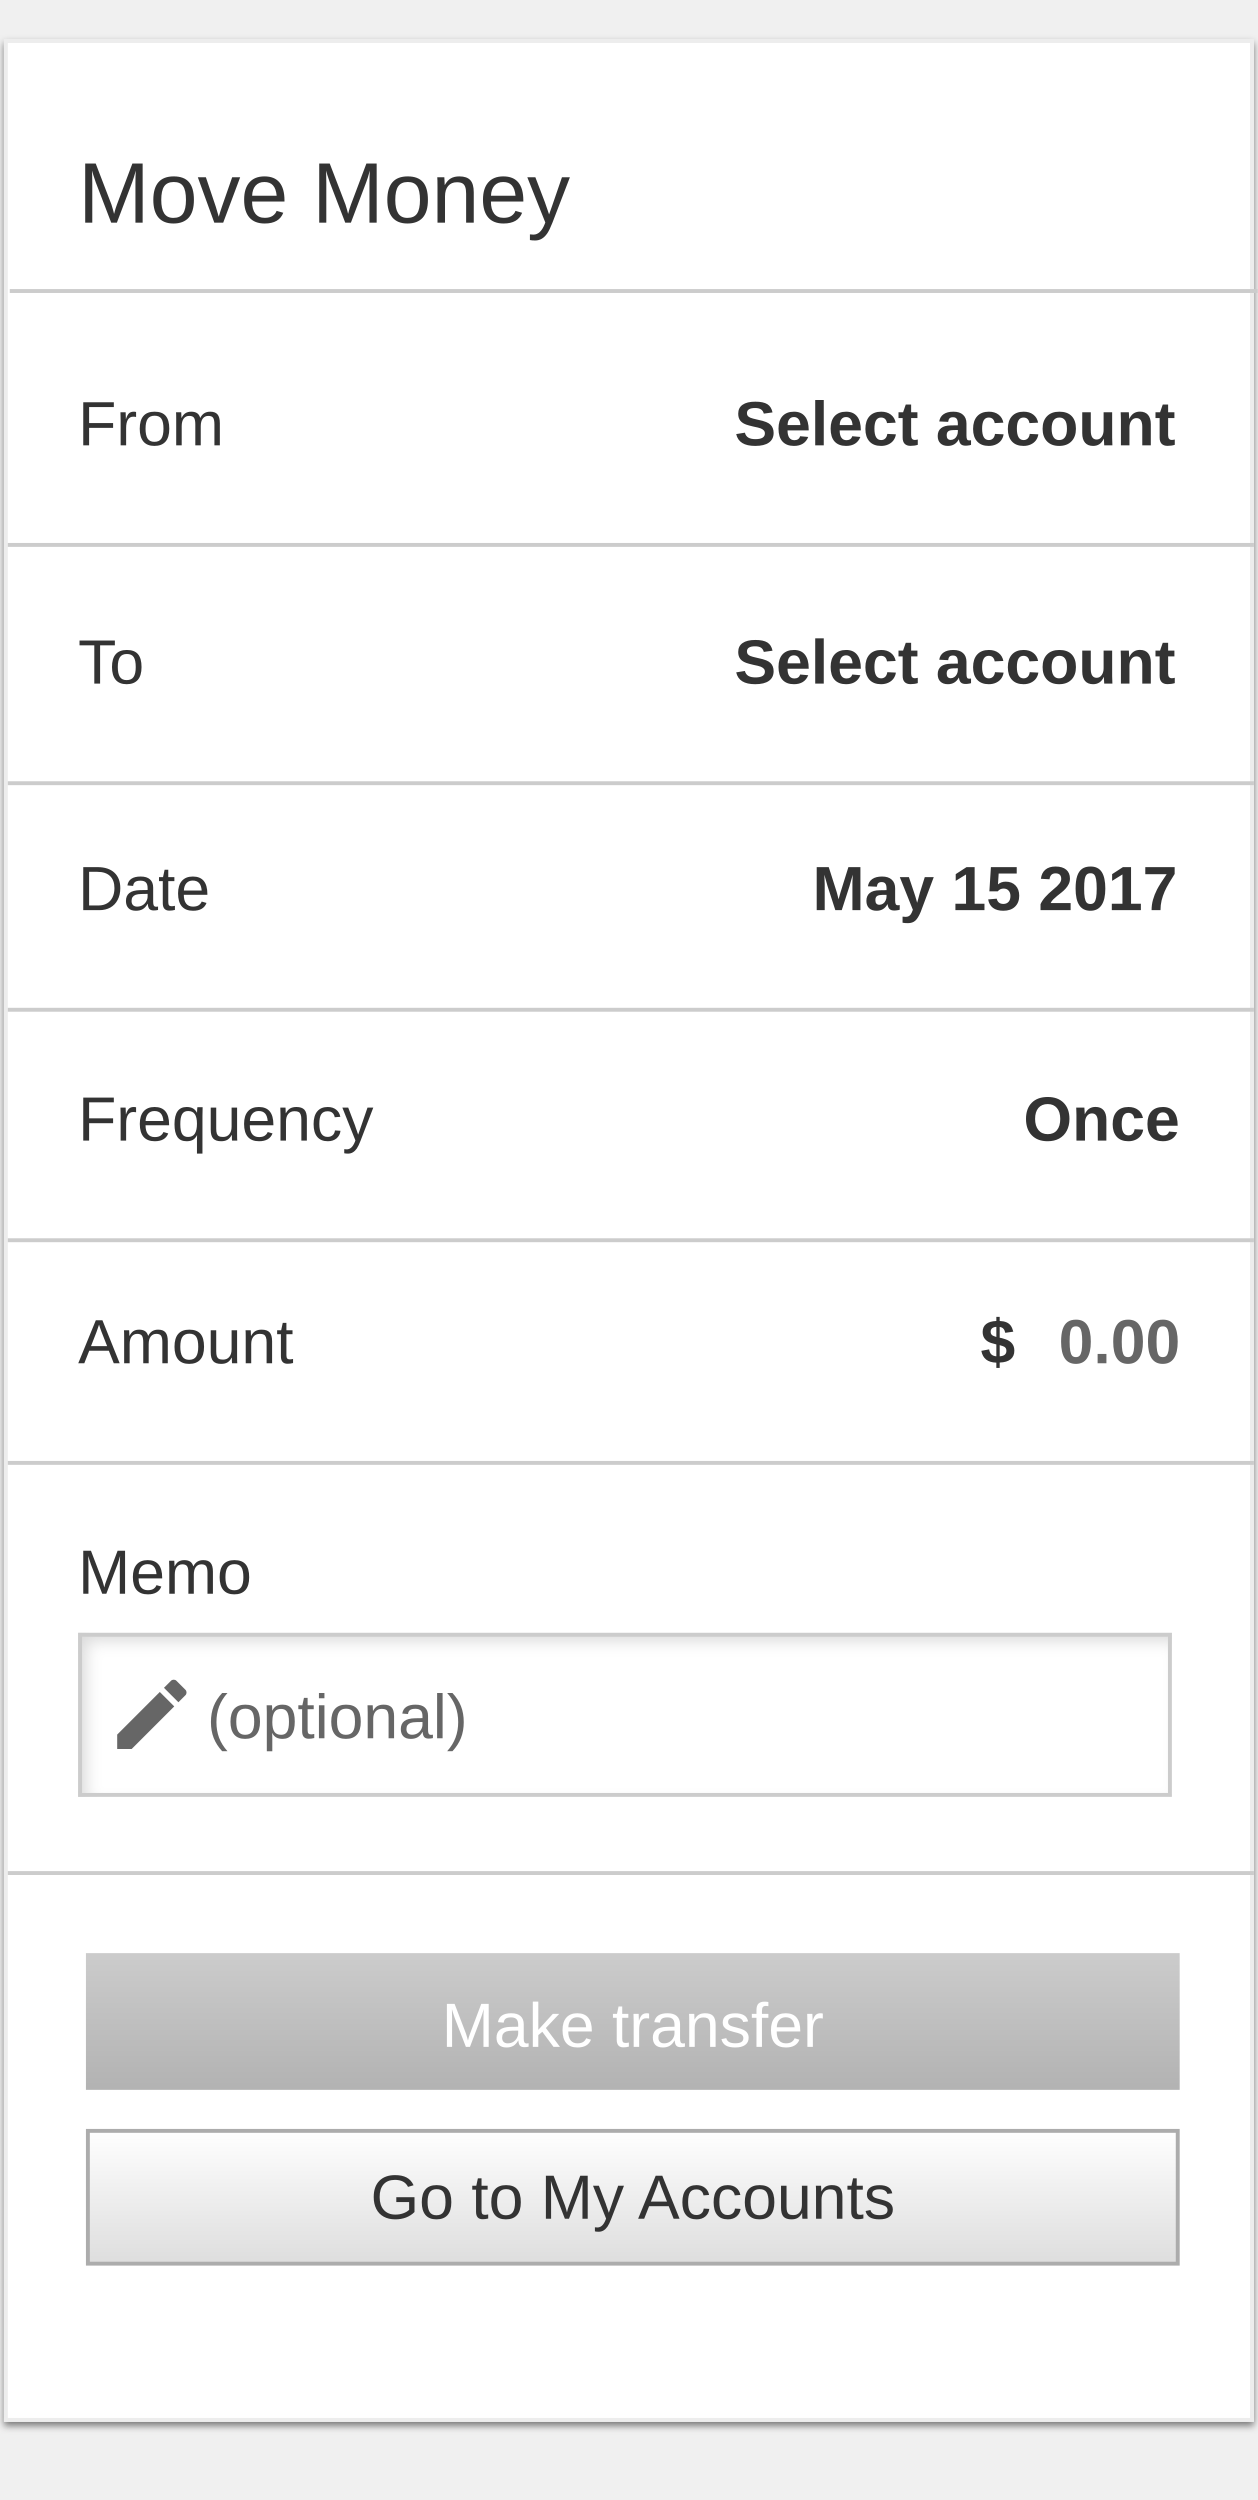
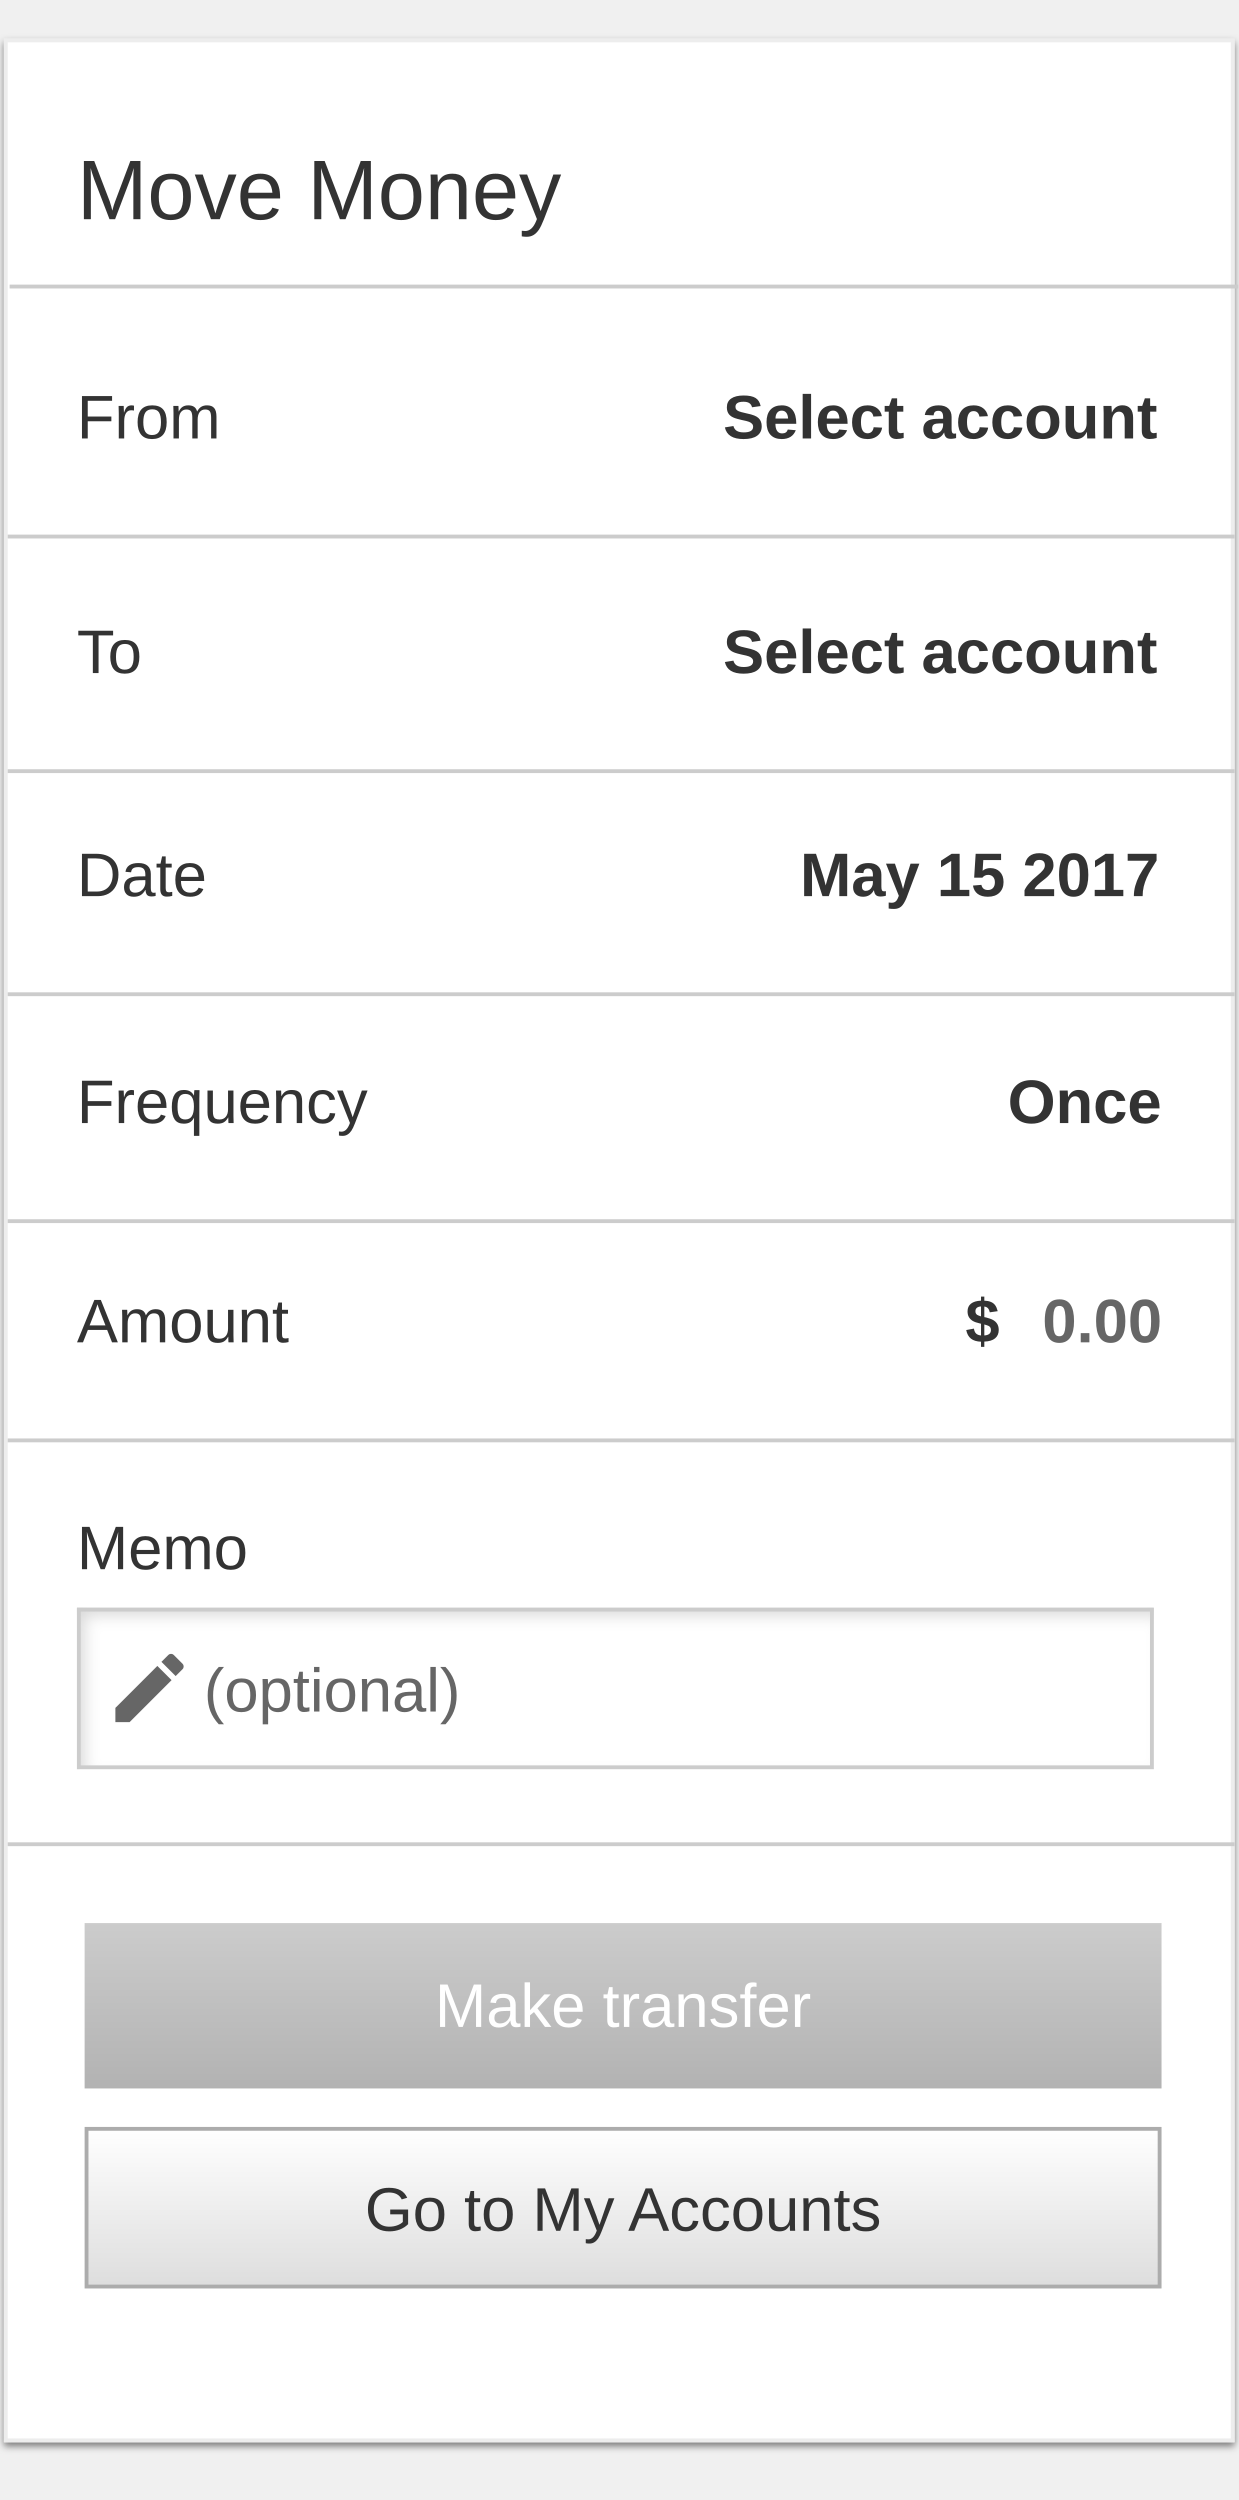
- <svg xmlns="http://www.w3.org/2000/svg" xmlns:xlink="http://www.w3.org/1999/xlink" width="322px" height="640px" viewBox="0 0 322 640" version="1.1" style="background: #EDEDED;">
+ <svg xmlns="http://www.w3.org/2000/svg" xmlns:xlink="http://www.w3.org/1999/xlink" width="322px" height="650px" viewBox="0 0 322 650" version="1.1" style="background: #EDEDED;">
  <defs>
-     <rect id="path-1" x="1" y="10" width="320" height="610" />
+     <rect id="path-1" x="1" y="10" width="320" height="625" />
    <filter x="-50%" y="-50%" width="200%" height="200%" filterUnits="objectBoundingBox" id="filter-2">
      <feOffset dx="0" dy="1" in="SourceAlpha" result="shadowOffsetOuter1" />
      <feGaussianBlur stdDeviation="1" in="shadowOffsetOuter1" result="shadowBlurOuter1" />
      <feComposite in="shadowBlurOuter1" in2="SourceAlpha" operator="out" result="shadowBlurOuter1" />
      <feColorMatrix values="0 0 0 0 0   0 0 0 0 0   0 0 0 0 0  0 0 0 0.5 0" type="matrix" in="shadowBlurOuter1" />
    </filter>
-     <mask id="mask-3" maskContentUnits="userSpaceOnUse" maskUnits="objectBoundingBox" x="0" y="0" width="320" height="610" fill="white">
+     <mask id="mask-3" maskContentUnits="userSpaceOnUse" maskUnits="objectBoundingBox" x="0" y="0" width="320" height="625" fill="white">
      <use xlink:href="#path-1" />
    </mask>
    <linearGradient x1="50%" y1="0%" x2="50%" y2="100%" id="linearGradient-4">
      <stop stop-color="#999999" offset="0%" />
      <stop stop-color="#666666" offset="100%" />
    </linearGradient>
    <linearGradient x1="50%" y1="0%" x2="50%" y2="100%" id="linearGradient-5">
      <stop stop-color="#FFFFFF" offset="0%" />
      <stop stop-color="#DDDDDD" offset="100%" />
    </linearGradient>
-     <rect id="path-6" x="0" y="0" width="280" height="35" />
-     <mask id="mask-7" maskContentUnits="userSpaceOnUse" maskUnits="objectBoundingBox" x="0" y="0" width="280" height="35" fill="white">
+     <rect id="path-6" x="0" y="0" width="280" height="42" />
+     <mask id="mask-7" maskContentUnits="userSpaceOnUse" maskUnits="objectBoundingBox" x="0" y="0" width="280" height="42" fill="white">
      <use xlink:href="#path-6" />
    </mask>
    <rect id="path-8" x="0" y="0" width="280" height="42" />
    <filter x="-50%" y="-50%" width="200%" height="200%" filterUnits="objectBoundingBox" id="filter-9">
      <feGaussianBlur stdDeviation="2" in="SourceAlpha" result="shadowBlurInner1" />
      <feOffset dx="2" dy="2" in="shadowBlurInner1" result="shadowOffsetInner1" />
      <feComposite in="shadowOffsetInner1" in2="SourceAlpha" operator="arithmetic" k2="-1" k3="1" result="shadowInnerInner1" />
      <feColorMatrix values="0 0 0 0 0   0 0 0 0 0   0 0 0 0 0  0 0 0 0.15 0" type="matrix" in="shadowInnerInner1" />
    </filter>
    <mask id="mask-10" maskContentUnits="userSpaceOnUse" maskUnits="objectBoundingBox" x="0" y="0" width="280" height="42" fill="white">
      <use xlink:href="#path-8" />
    </mask>
  </defs>
  <g id="Pattern-section" stroke="none" stroke-width="1" fill="none" fill-rule="evenodd">
    <g id="form-controls-example-xs">
      <g id="Rectangle-4">
        <use fill="black" fill-opacity="1" filter="url(#filter-2)" xlink:href="#path-1" />
        <use stroke="#EDEDED" mask="url(#mask-3)" stroke-width="2" fill="#FFFFFF" fill-rule="evenodd" xlink:href="#path-1" />
      </g>
      <text id="Move-Money" font-family="ArialMT, Arial" font-size="22" font-weight="normal" fill="#333333">
        <tspan x="20" y="57">Move Money</tspan>
      </text>
      <path d="M3,74.5 L321.444,74.5" id="Line" stroke="#CCCCCC" stroke-linecap="square" />
      <text id="From" font-family="ArialMT, Arial" font-size="16" font-weight="normal" fill="#333333">
        <tspan x="20" y="114">From</tspan>
      </text>
      <text id="Select-account" font-family="Arial-BoldMT, Arial" font-size="16" font-weight="bold" fill="#333333">
        <tspan x="188" y="114">Select account</tspan>
      </text>
      <path d="M2.5,139.5 L320.502,139.5" id="Line" stroke="#CCCCCC" stroke-linecap="square" />
      <text id="To" font-family="ArialMT, Arial" font-size="16" font-weight="normal" fill="#333333">
        <tspan x="20" y="175">To</tspan>
      </text>
      <text id="Select-account" font-family="Arial-BoldMT, Arial" font-size="16" font-weight="bold" fill="#333333">
        <tspan x="188" y="175">Select account</tspan>
      </text>
      <path d="M2.5,200.5 L320.502,200.5" id="Line" stroke="#CCCCCC" stroke-linecap="square" />
      <text id="Date" font-family="ArialMT, Arial" font-size="16" font-weight="normal" fill="#333333">
        <tspan x="20" y="233">Date</tspan>
      </text>
      <text id="May-15-2017" font-family="Arial-BoldMT, Arial" font-size="16" font-weight="bold" fill="#333333">
        <tspan x="208" y="233">May 15 2017</tspan>
      </text>
      <path d="M2.5,258.5 L320.502,258.5" id="Line" stroke="#CCCCCC" stroke-linecap="square" />
      <text id="Frequency" font-family="ArialMT, Arial" font-size="16" font-weight="normal" fill="#333333">
        <tspan x="20" y="292">Frequency</tspan>
      </text>
      <text id="Once" font-family="Arial-BoldMT, Arial" font-size="16" font-weight="bold" fill="#333333">
        <tspan x="262" y="292">Once</tspan>
      </text>
      <path d="M2.5,317.5 L320.502,317.5" id="Line" stroke="#CCCCCC" stroke-linecap="square" />
      <text id="Amount" font-family="ArialMT, Arial" font-size="16" font-weight="normal" fill="#333333">
        <tspan x="20" y="349">Amount</tspan>
      </text>
      <text id="$" font-family="Arial-BoldMT, Arial" font-size="16" font-weight="bold" fill="#333333">
        <tspan x="251" y="349">$</tspan>
      </text>
      <text id="0.00" font-family="Arial-BoldMT, Arial" font-size="16" font-weight="bold" fill="#666666">
        <tspan x="271" y="349">0.00</tspan>
      </text>
      <path d="M2.5,374.5 L320.502,374.5" id="Line" stroke="#CCCCCC" stroke-linecap="square" />
      <path d="M2.5,479.5 L320.502,479.5" id="Line" stroke="#CCCCCC" stroke-linecap="square" />
      <g id="Group-7" opacity="0.5" transform="translate(22, 500)">
-         <rect id="Rectangle-26" fill="url(#linearGradient-4)" x="0" y="0" width="280" height="35" />
+         <rect id="Rectangle-26" fill="url(#linearGradient-4)" x="0" y="0" width="280" height="43" />
        <text id="Make-transfer" font-family="ArialMT, Arial" font-size="16" font-weight="normal" fill="#FFFFFF">
-           <tspan x="91.094" y="24">Make transfer</tspan>
+           <tspan x="91.094" y="27">Make transfer</tspan>
        </text>
      </g>
-       <g id="Group-7" transform="translate(22, 545)">
+       <g id="Group-7" transform="translate(22, 553)">
        <use id="Rectangle-26" stroke="#ACACAC" mask="url(#mask-7)" stroke-width="2" fill="url(#linearGradient-5)" xlink:href="#path-6" />
        <text id="Go-to-My-Accounts" font-family="ArialMT, Arial" font-size="16" font-weight="normal" fill="#333333">
-           <tspan x="72.859" y="23">Go to My Accounts</tspan>
+           <tspan x="72.859" y="27">Go to My Accounts</tspan>
        </text>
      </g>
      <text id="Memo" font-family="ArialMT, Arial" font-size="16" font-weight="normal" fill="#333333">
        <tspan x="20" y="408">Memo</tspan>
      </text>
      <g id="Group-3" transform="translate(20, 418)">
        <g id="Input-Background">
          <use fill="#FFFFFF" fill-rule="evenodd" xlink:href="#path-8" />
          <use fill="black" fill-opacity="1" filter="url(#filter-9)" xlink:href="#path-8" />
          <use stroke="#CCCCCC" mask="url(#mask-10)" stroke-width="2" xlink:href="#path-8" />
        </g>
        <g id="icon-/-edit" transform="translate(10, 12)" fill="#666666">
          <path d="M0,14.052 L10.909,3.143 L14.607,6.841 L3.698,17.75 L0,17.75 L0,14.052 Z M17.473,3.975 L15.67,5.778 L11.972,2.08 L13.775,0.277 C13.96,0.092 14.191,0 14.468,0 C14.746,0 14.977,0.092 15.161,0.277 L17.473,2.588 C17.658,2.773 17.75,3.004 17.75,3.282 C17.75,3.559 17.658,3.79 17.473,3.975 L17.473,3.975 Z" id="Fill-1" />
        </g>
        <text id="(optional)" font-family="ArialMT, Arial" font-size="16" font-weight="normal" fill="#666666">
          <tspan x="33" y="27">(optional)</tspan>
        </text>
      </g>
    </g>
  </g>
</svg>
